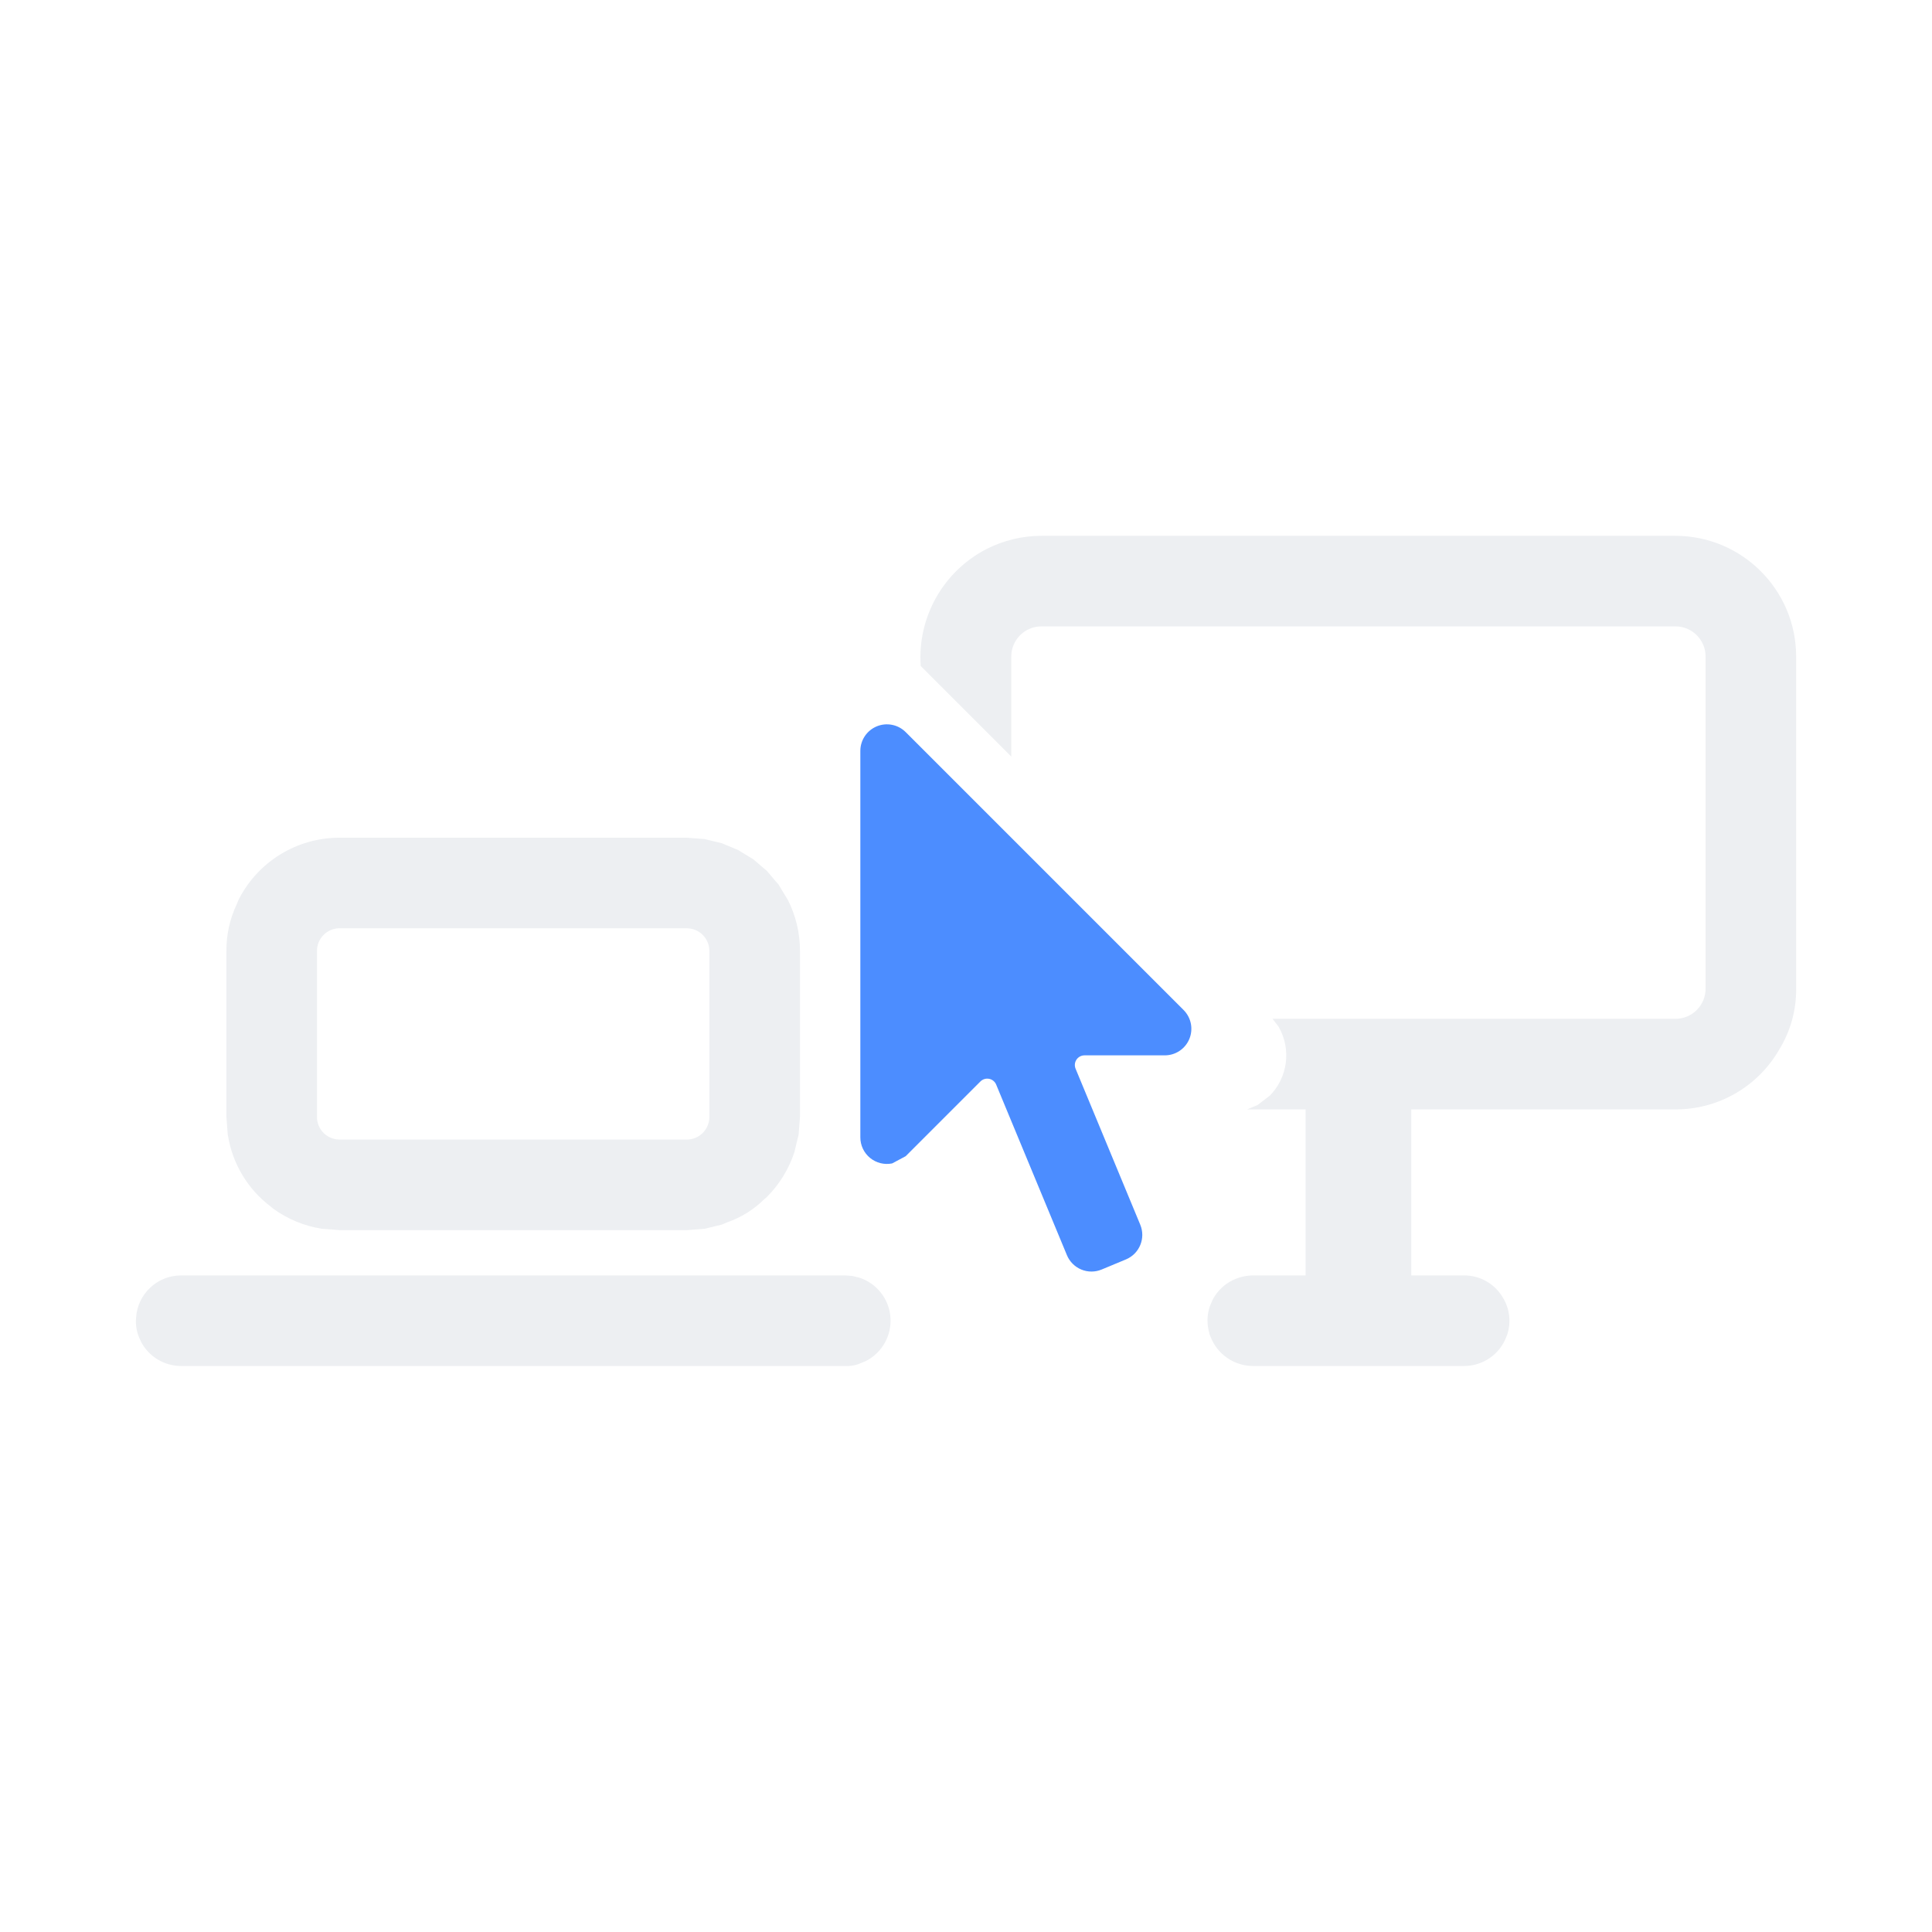
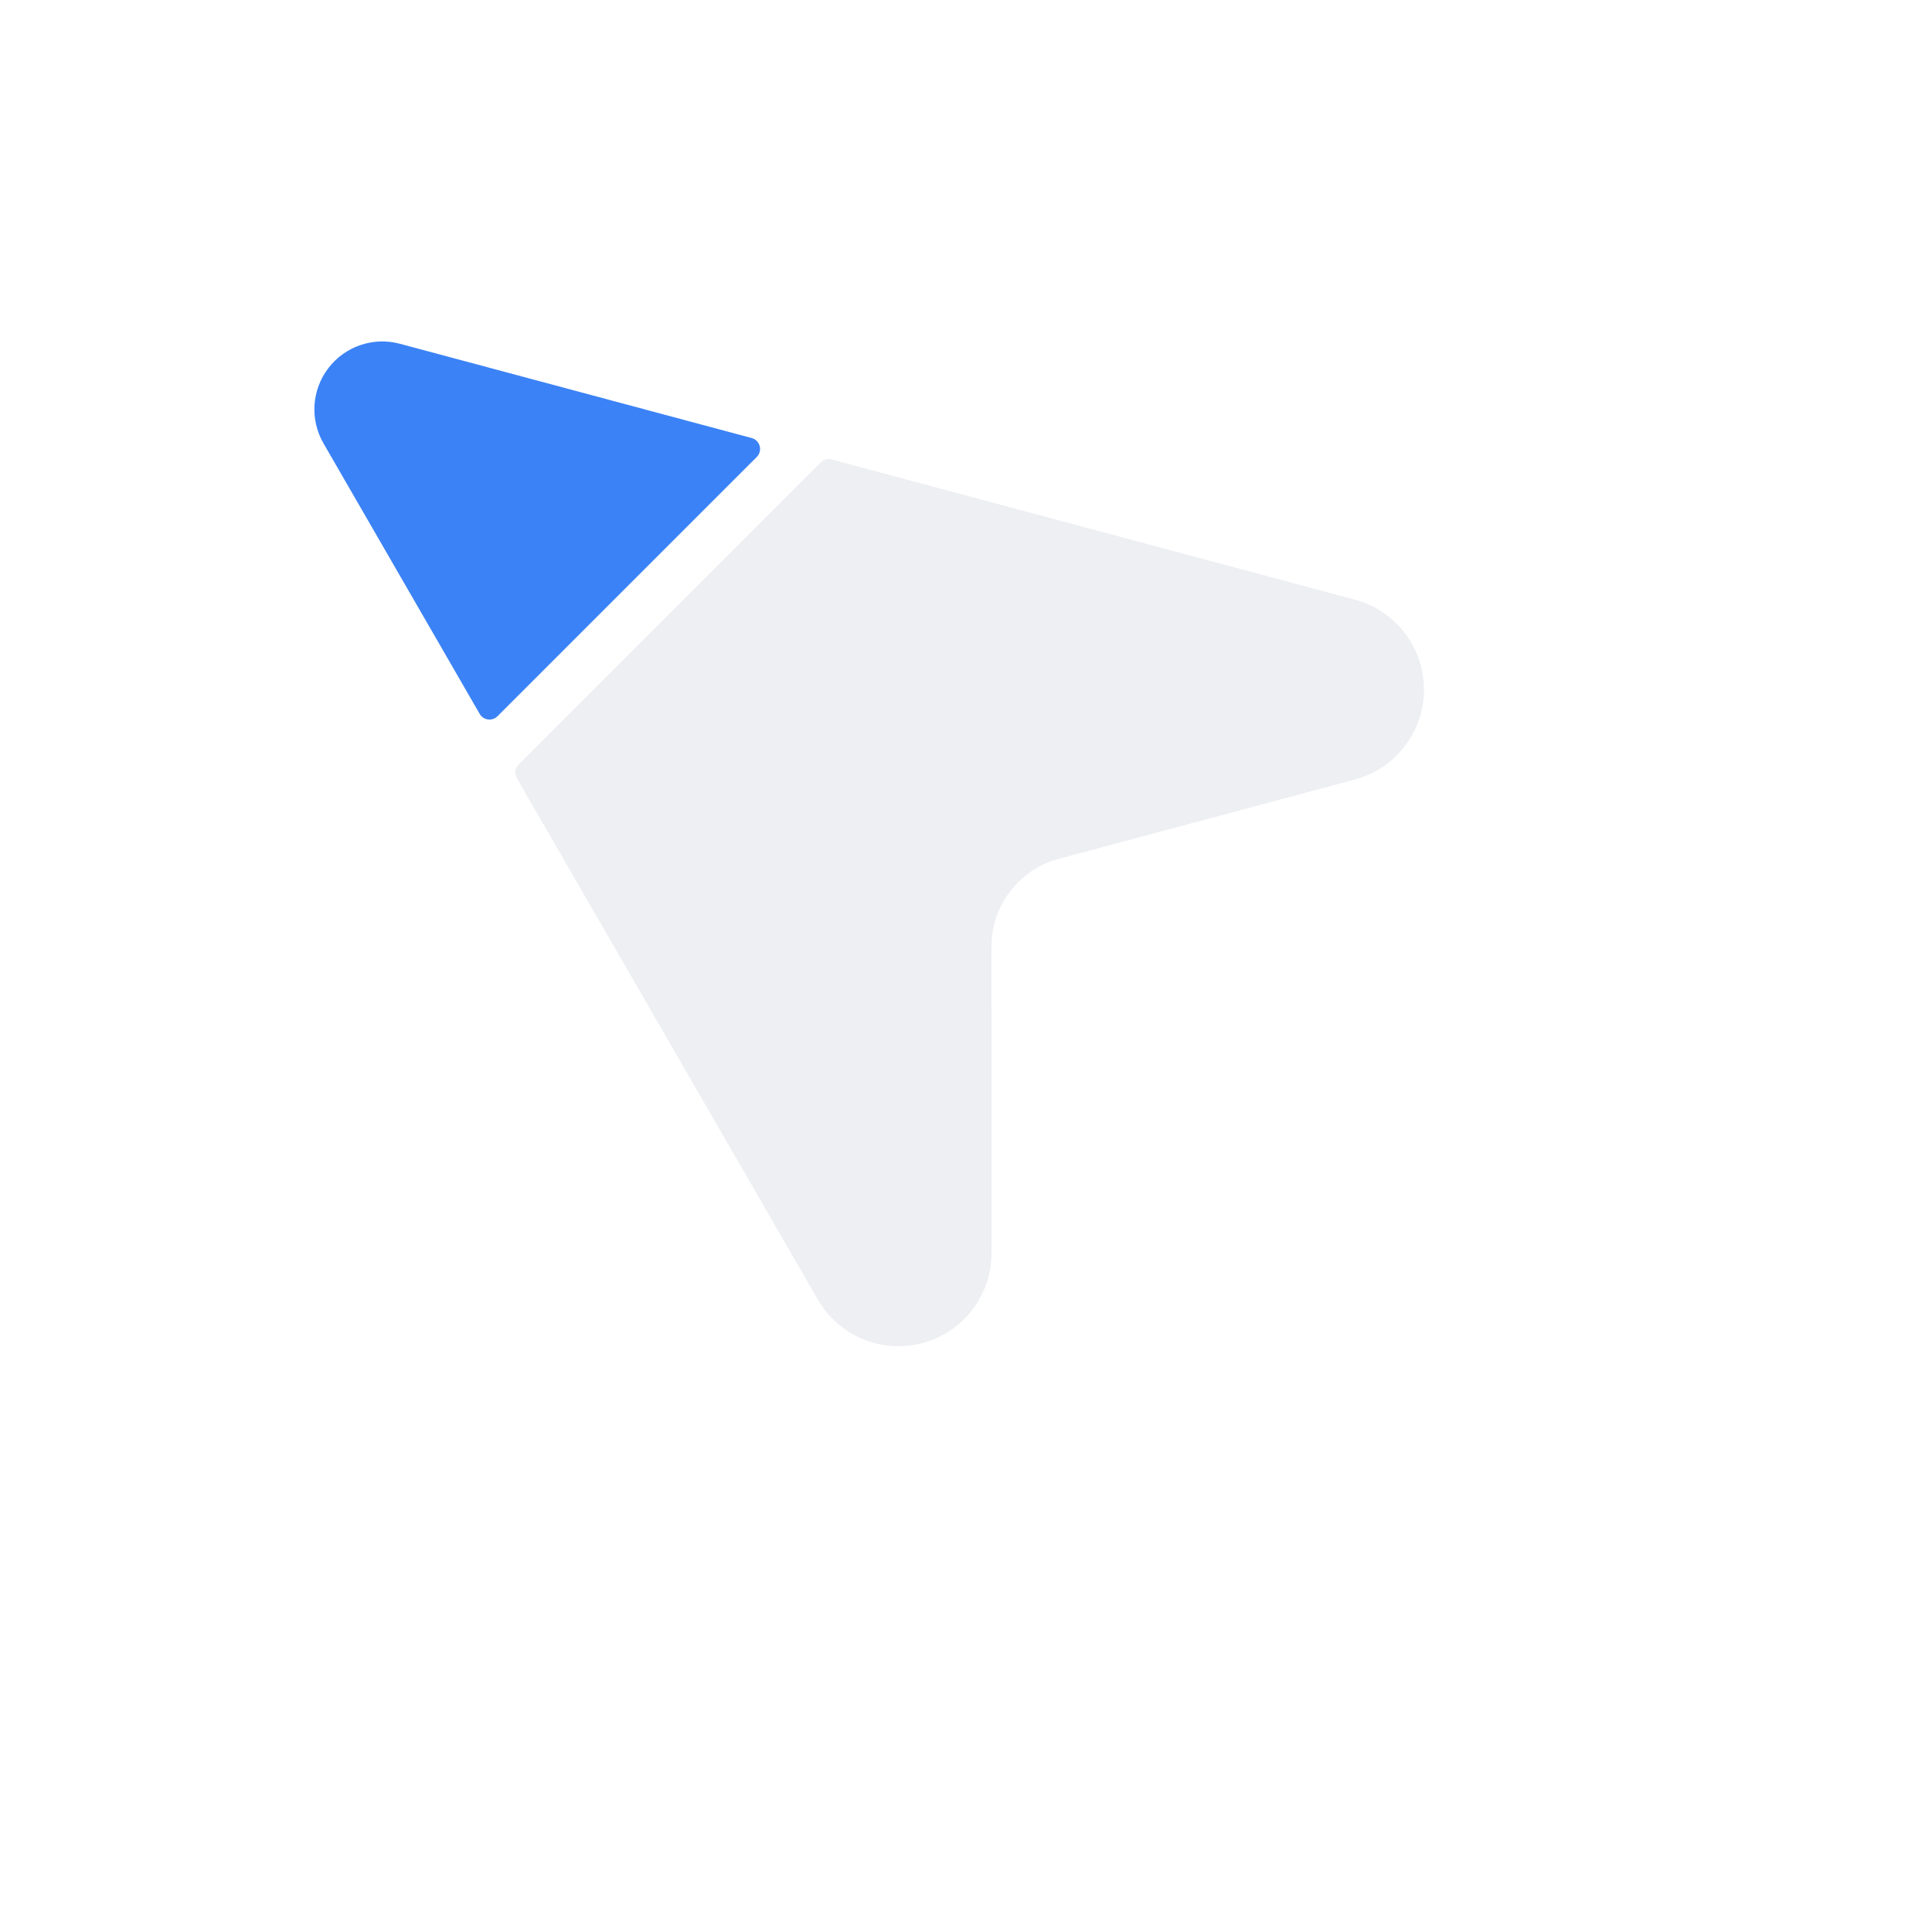
<svg xmlns="http://www.w3.org/2000/svg" viewBox="0 0 256 256" width="256" height="256" role="img" aria-labelledby="title">
-   <path fill="#EDEFF2" d="M187 147L187 169L194 169A5.92 5.92 0 0 1 199.12 171.91A5.85 5.85 0 0 1 199.71 176.85L199.63 177.05A5.98 5.98 0 0 1 194 181L166 181A6.04 6.04 0 0 1 160.39 177.09L160.29 176.85L160.24 176.63A5.86 5.86 0 0 1 160.29 173.15A19.42 19.42 0 0 0 160.65 172.28A6.02 6.02 0 0 1 162.41 170.2L162.47 170.15A6.25 6.25 0 0 1 166 169L173 169L173 147L165.25 147L165.95 146.71L166.64 146.42L169.3 144.38L168.22 145.22A7.62 7.62 0 0 0 169.42 136.04L168.62 135L222 135A3.99 3.99 0 0 0 226 131L226 87A3.99 3.99 0 0 0 222 83L138 83A3.99 3.99 0 0 0 134 87L134 100.25L122 88.25A16.15 16.15 0 0 1 130.74 72.74A15.98 15.98 0 0 1 138 71L222 71A16.01 16.01 0 0 1 238 87L238 131A15.15 15.15 0 0 1 235.71 139.15A15.8 15.8 0 0 1 222 147L187 147Z M104.37 119.19A14.91 14.91 0 0 1 106 126L106 148L105.82 150.35L105.48 151.74L105.27 152.64A15.04 15.04 0 0 1 101.61 158.61L101.3 158.87A13.1 13.1 0 0 1 96.34 161.97L95.64 162.27L93.35 162.82L91.66 162.95L91 163L45 163L43.15 162.85L42.65 162.82A15 15 0 0 1 36.18 160.14L35.89 159.89A14.72 14.72 0 0 1 30.2 150.43L30.18 150.35L30 148L30 126A14.21 14.21 0 0 1 31.36 119.84L31.63 119.19A14.98 14.98 0 0 1 45 111L91 111L93.35 111.18L94.6 111.48L95.64 111.73L96.31 112.01L97.81 112.63L98.17 112.86L99.82 113.86L101.39 115.21L101.61 115.39L102.75 116.74L103.14 117.18L104.31 119.11L104.37 119.19Z M92.76 150.43A3.03 3.03 0 0 0 94 148L94 126L93.96 125.53L93.85 125.07L93.82 125A2.97 2.97 0 0 0 91.47 123.04L91.36 123.03L91 123L45 123A3 3 0 0 0 42 126L42 148A2.99 2.99 0 0 0 44.53 150.96L44.64 150.97L45 151L91 151A3.05 3.05 0 0 0 92.76 150.43Z M18.65 177.72L18.58 177.54A5.44 5.44 0 0 1 18.03 174.6A5.98 5.98 0 0 1 24 169L112.01 169L112.94 169.07A19.96 19.96 0 0 0 113.85 169.29A6 6 0 0 1 114.72 180.35L114.62 180.39L114.2 180.56A4.54 4.54 0 0 1 112 181L24 181A5.99 5.99 0 0 1 18.65 177.72Z" />
-   <path fill="#4C8DFF" d="M118.21 154.16L120.01 153.2L129.91 143.3A1.28 1.28 0 0 1 132 143.72L141.37 166.31A3.52 3.52 0 0 0 145.97 168.22L149.19 166.88A3.52 3.52 0 0 0 151.09 162.28L142.52 141.61A1.28 1.28 0 0 1 143.71 139.84L154.34 139.84A3.52 3.52 0 0 0 156.83 133.83L120.01 97.01A3.52 3.52 0 0 0 114 99.5L114 150.71A3.52 3.52 0 0 0 118.21 154.16Z" />
+   <path fill="#EDEFF2" d="M110.199 60.882 L179.544 79.463 A12.331 12.331 0 0 1 179.543 103.285 L140.277 113.804 A12 12 0 0 0 131.382 125.396 L131.384 166.047 A12.331 12.331 0 0 1 108.374 172.213 L68.48 103.113 A1.5 1.5 0 0 1 68.718 101.302 L108.75 61.27 A1.5 1.5 0 0 1 110.199 60.882 Z" />
+   <path fill="#3B82F6" d="M52.988 45.552 L99.603 58.043 A1.5 1.5 0 0 1 100.275 60.552 L65.922 94.906 A1.5 1.5 0 0 1 63.562 94.596 L42.864 58.746 A9 9 0 0 1 52.988 45.552 Z" />
</svg>
